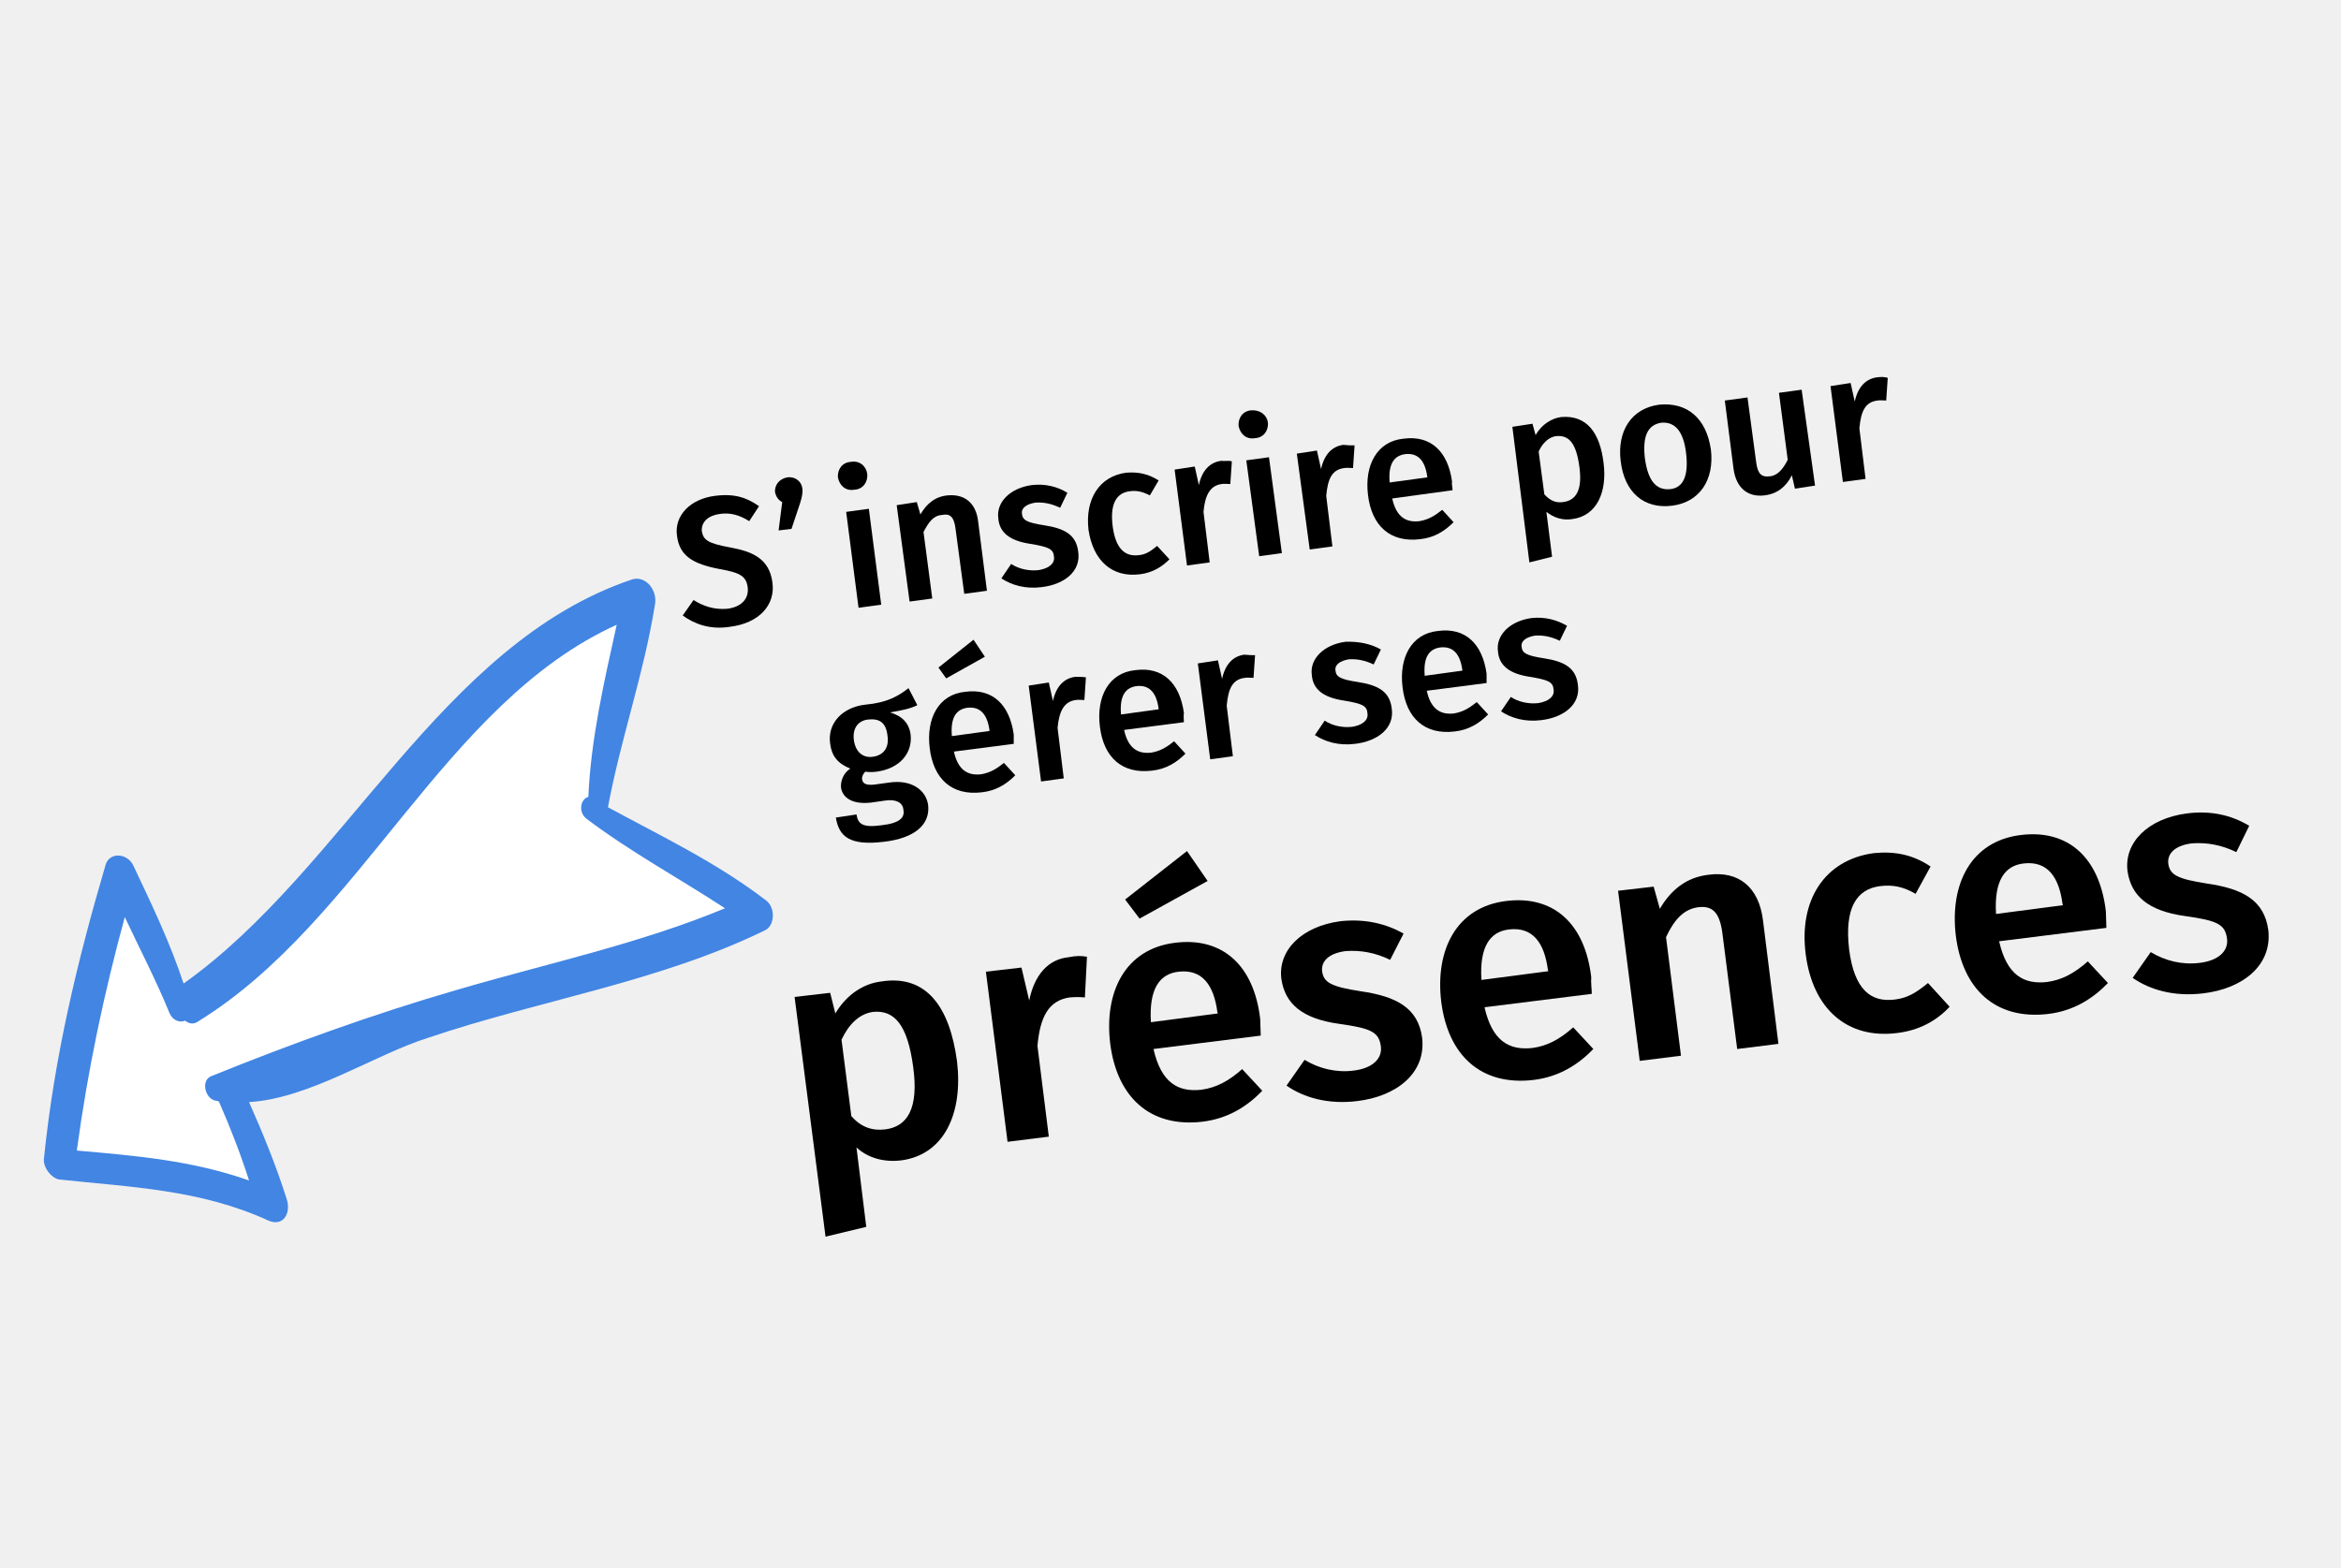
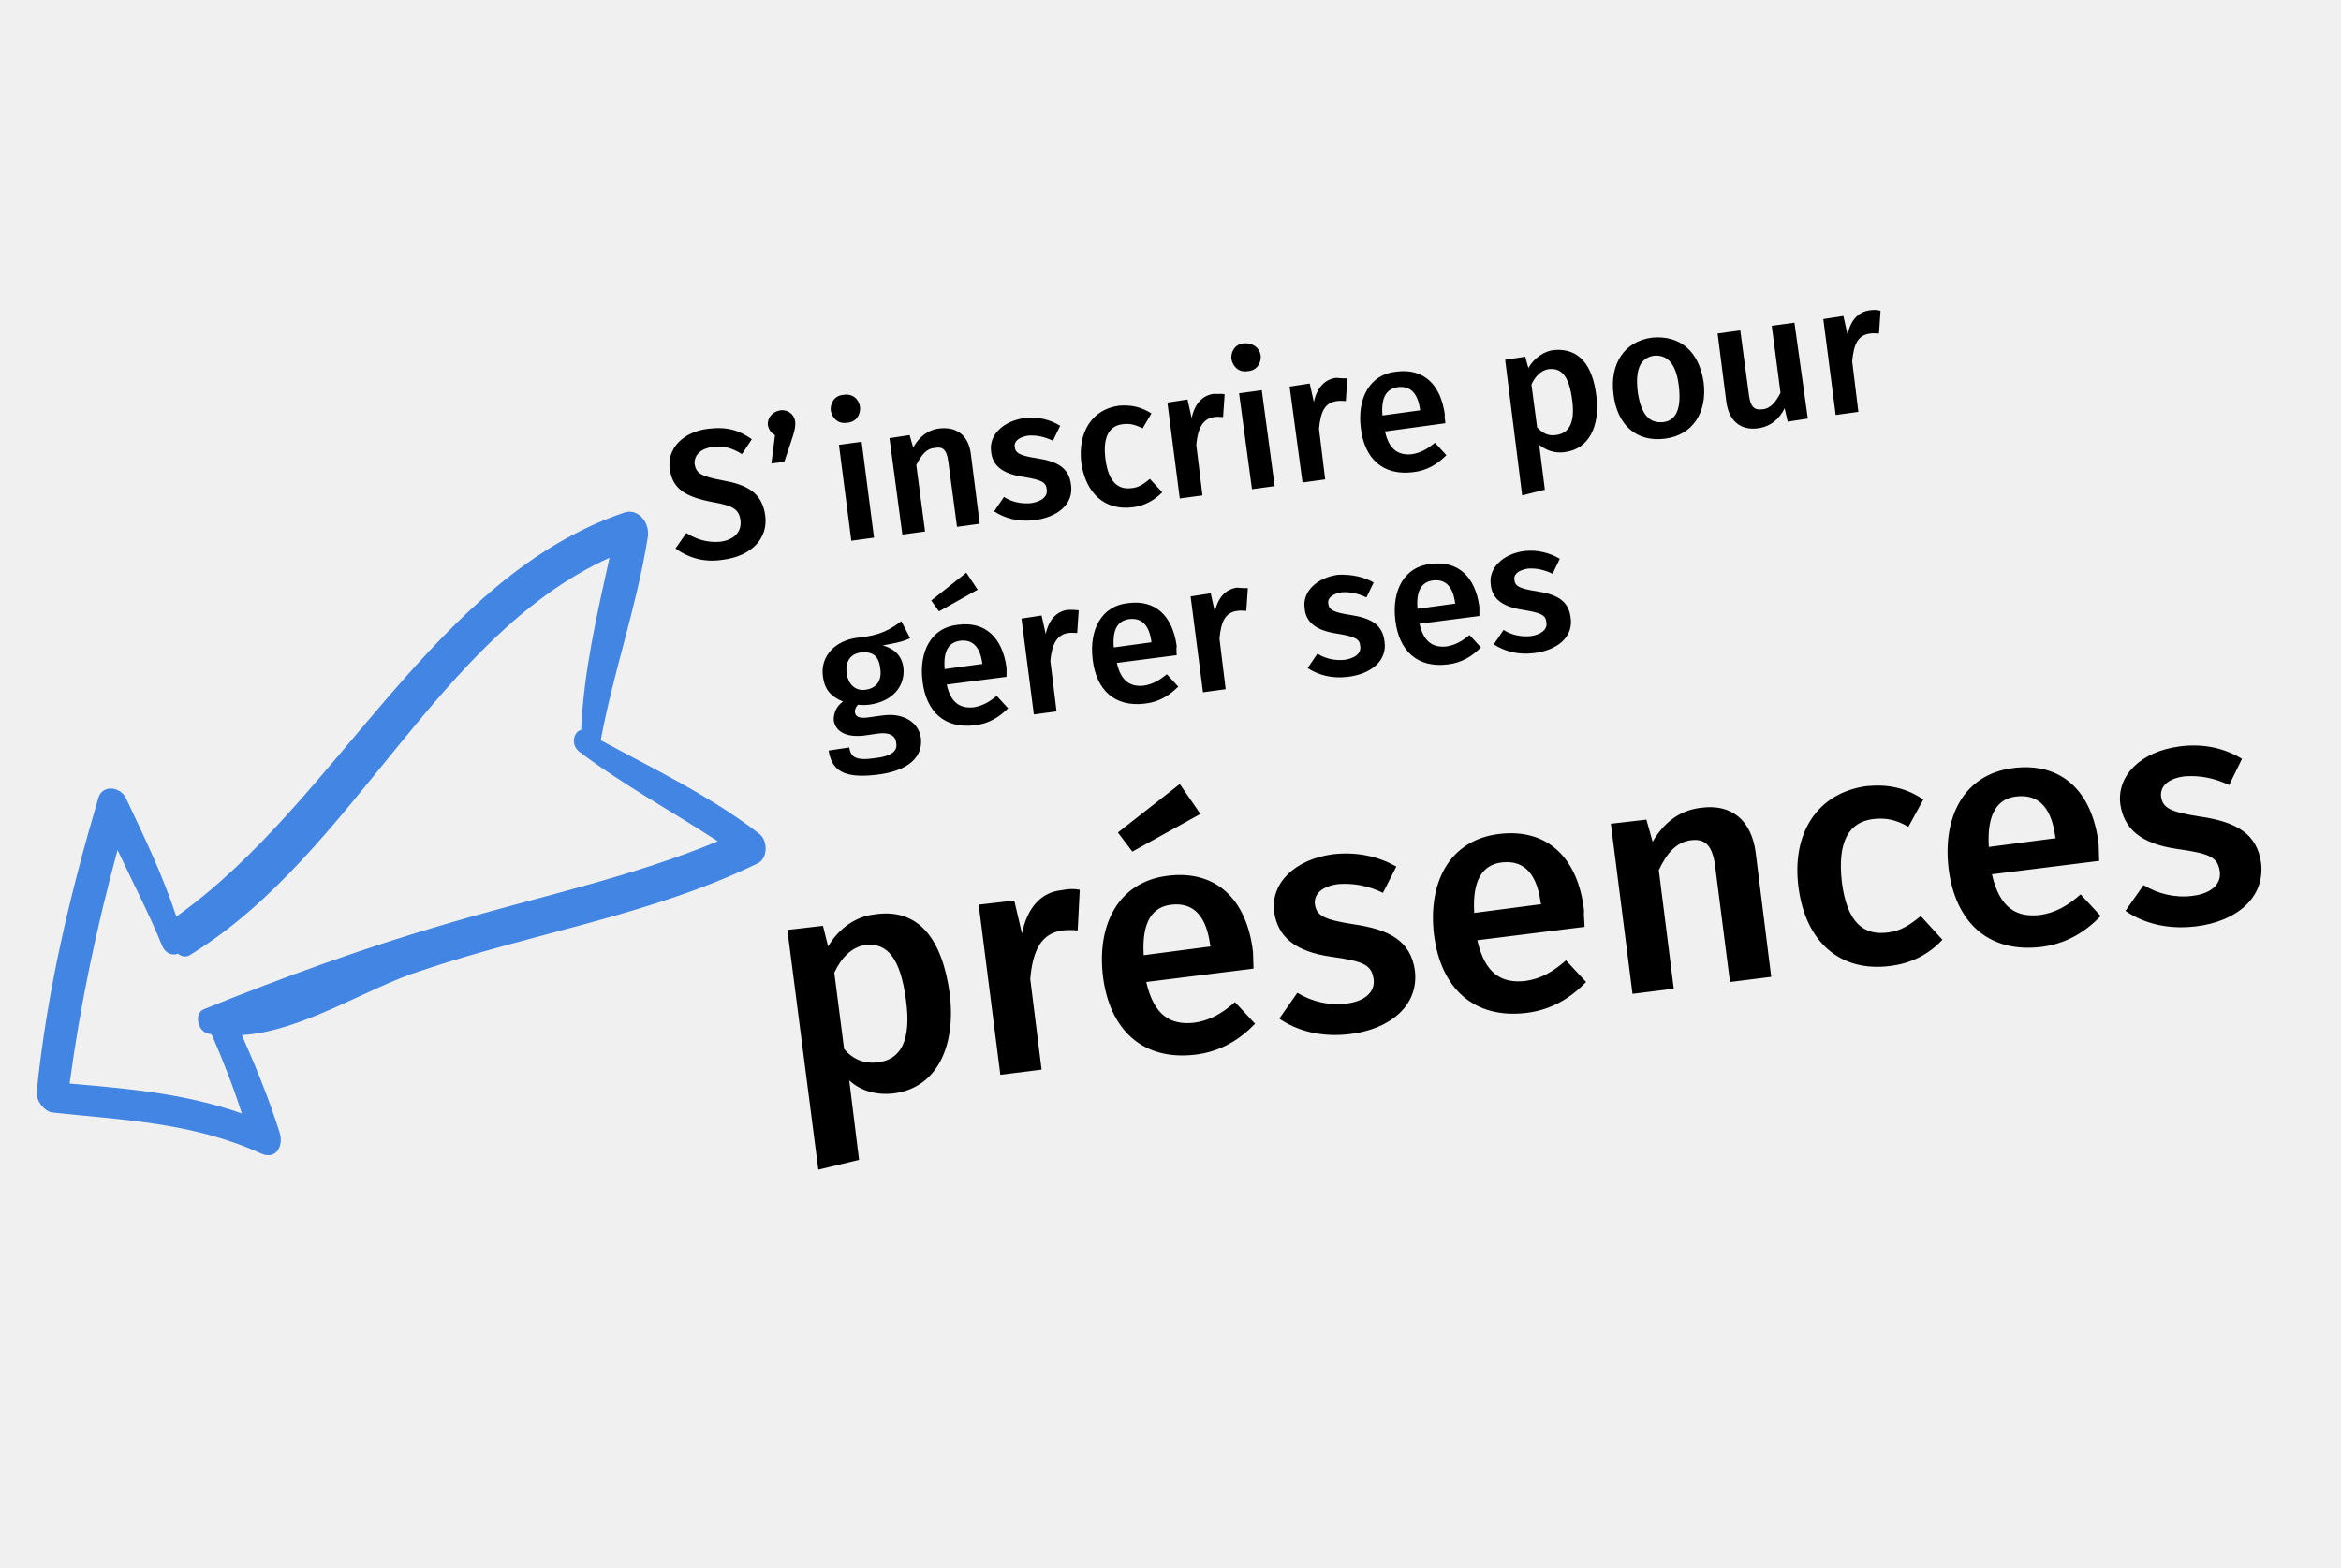
- <svg xmlns="http://www.w3.org/2000/svg" version="1.1" id="Layer_1" x="0px" y="0px" viewBox="-47 -32 454 304" style="enable-background:new -47 -32 454 304;" xml:space="preserve">
+ <svg xmlns="http://www.w3.org/2000/svg" version="1.1" id="Layer_1" x="0px" y="0px" viewBox="-56 131.9 454 304" style="enable-background:new -56 131.9 454 304;" xml:space="preserve">
  <style type="text/css">
- 	.st0{enable-background:new    ;}
- 	.st1{fill:#FFFFFF;}
- 	.st2{fill:#4285E3;}
+ 	.st0{fill:#4285E3;}
</style>
-   <g class="st0">
-     <path d="M100.2,66.2l-1.9,2.9c-1.9-1.2-3.7-1.7-5.7-1.4C90.4,68,89,69.2,89.1,71c0.3,1.8,1.2,2.4,5.5,3.2c4.4,0.8,7.6,2.2,8.2,6.8   c0.6,4.3-2.5,7.9-8.3,8.6c-3.9,0.6-6.9-0.6-9.1-2.2l2.1-3c1.9,1.2,4,1.9,6.5,1.7c2.6-0.3,4.3-1.8,4-4.2c-0.3-2.1-1.4-2.8-5.4-3.5   c-5.3-1-7.8-2.6-8.3-6.4c-0.6-4,2.6-7.2,7.3-7.8C95.4,63.7,97.8,64.5,100.2,66.2z" />
-     <path d="M108.6,62.7c0.1,0.7,0,1.5-0.4,2.8l-1.7,5.1l-2.5,0.3l0.7-5.5c-0.8-0.4-1.2-1.1-1.4-1.9c-0.1-1.4,0.8-2.6,2.4-2.9   C107.1,60.4,108.4,61.3,108.6,62.7z" />
-     <path d="M121.2,60c0.1,1.5-0.8,2.9-2.5,3c-1.7,0.3-2.9-0.8-3.2-2.4c-0.1-1.5,0.8-2.9,2.5-3C119.7,57.3,121,58.4,121.2,60z    M123.9,85.3l-4.4,0.6l-2.4-18.6l4.4-0.6L123.9,85.3z" />
-     <path d="M142.7,69.2l1.7,13.4l-4.4,0.6l-1.7-12.7c-0.3-2.4-1.2-2.9-2.6-2.6c-1.7,0.1-2.6,1.4-3.6,3.3l1.7,12.9l-4.4,0.6L126.9,66   l3.9-0.6l0.7,2.4c1.2-2.1,2.9-3.5,5.3-3.7C140.1,63.8,142.3,65.6,142.7,69.2z" />
-     <path d="M160,63.6l-1.4,2.9c-1.7-0.8-3.2-1.1-4.8-1c-1.8,0.3-2.8,1.1-2.6,2.2c0.1,1.2,1,1.7,4.3,2.2c3.9,0.6,6.2,1.8,6.6,5.1   c0.6,3.9-2.8,6.4-7.1,6.9c-3.2,0.4-5.8-0.4-7.8-1.7l1.9-2.8c1.5,1,3.5,1.4,5.3,1.2c1.9-0.3,3.2-1.2,3-2.6c-0.1-1.5-1-1.9-4.6-2.5   c-4-0.6-6-2.2-6.2-5c-0.4-3,2.2-5.8,6.5-6.4C155.7,61.8,158.1,62.4,160,63.6z" />
-     <path d="M177.7,61.2l-1.7,2.9c-1.4-0.7-2.5-1-3.9-0.8c-2.6,0.3-3.9,2.5-3.3,6.9c0.6,4.4,2.5,5.8,5,5.5c1.4-0.1,2.4-0.8,3.6-1.8   l2.4,2.6c-1.5,1.5-3.3,2.6-5.7,2.9c-5.4,0.7-9.1-2.6-10-8.6c-0.7-6,2.1-10.4,7.3-11.1C173.9,59.5,175.8,60,177.7,61.2z" />
-     <path d="M191.9,57.5l-0.3,4.4c-0.6,0-1.1-0.1-1.7,0c-2.2,0.3-3.2,2.1-3.5,5.4l1.2,9.8l-4.4,0.6l-2.4-18.6l3.9-0.6l0.8,3.6   c0.6-2.8,2.1-4.4,4.3-4.7C190.6,57.5,191.2,57.3,191.9,57.5z" />
-     <path d="M198.9,50c0.1,1.5-0.8,2.9-2.5,3c-1.7,0.3-2.9-0.8-3.2-2.4c-0.1-1.5,0.8-2.9,2.5-3C197.4,47.5,198.7,48.5,198.9,50z    M201.6,75.3l-4.4,0.6l-2.5-18.6l4.4-0.6L201.6,75.3z" />
-     <path d="M215.7,54.4l-0.3,4.4c-0.6,0-1.1-0.1-1.7,0c-2.4,0.3-3.2,2.1-3.5,5.4l1.2,9.8l-4.4,0.6l-2.5-18.6l3.9-0.6l0.8,3.6   c0.6-2.8,2.1-4.4,4.3-4.7C214.4,54.4,215,54.4,215.7,54.4z" />
-     <path d="M234.7,63.1L223,64.7c0.8,3.7,2.8,4.7,5.3,4.4c1.7-0.3,2.9-1,4.4-2.2l2.2,2.4c-1.7,1.7-3.7,3-6.5,3.3   c-5.8,0.7-9.4-2.6-10.1-8.6c-0.7-5.7,1.7-10.4,6.9-10.9c5.3-0.7,8.6,2.5,9.4,8.3C234.5,61.9,234.7,62.6,234.7,63.1z M229.8,60.5   c-0.4-3-1.7-4.7-4.3-4.4c-2.1,0.3-3.3,1.8-3,5.5l7.3-1V60.5z" />
-     <path d="M264,57.9c0.7,5.7-1.4,10.2-6.1,10.8c-1.9,0.3-3.6-0.3-5-1.4L254,76l-4.4,1.1l-3.3-26.3l3.9-0.6l0.6,2.2   c1.2-2.1,3.2-3.3,5-3.5C260.7,48.5,263.3,51.9,264,57.9z M259.3,58.6c-0.6-4.7-2.1-6.2-4.4-6c-1.5,0.1-2.8,1.4-3.5,3l1.1,8.3   c1.1,1.2,2.2,1.7,3.6,1.5C258.7,65.1,259.9,63,259.3,58.6z" />
-     <path d="M284.8,55.2c0.7,5.8-2.1,10.2-7.5,10.9c-5.5,0.7-9.3-2.6-10-8.7c-0.7-5.8,2.1-10.2,7.5-10.9   C280.2,46,283.9,49.1,284.8,55.2z M272,56.9c0.6,4.4,2.2,6.2,4.8,6s3.7-2.5,3.2-6.9s-2.2-6.2-4.8-6C272.6,50.4,271.5,52.5,272,56.9   z" />
-     <path d="M305,62.2l-3.9,0.6l-0.6-2.6c-1.1,2.2-2.8,3.6-5.3,3.9c-3.3,0.4-5.5-1.5-6-5.1l-1.7-13.3l4.4-0.6l1.7,12.7   c0.3,2.2,1.1,2.8,2.6,2.6c1.5-0.1,2.6-1.4,3.5-3.2l-1.7-13l4.4-0.6L305,62.2z" />
-     <path d="M319.1,41.3l-0.3,4.4c-0.6,0-1.1-0.1-1.7,0c-2.4,0.3-3.2,2.1-3.5,5.4l1.2,9.8l-4.4,0.6l-2.4-18.6l3.9-0.6l0.8,3.6   c0.6-2.8,2.1-4.4,4.3-4.7C317.9,41.1,318.4,41.1,319.1,41.3z" />
-   </g>
-   <g class="st0">
-     <path d="M130.9,104.8c-1.4,0.7-3,1-5.3,1.4c2.4,0.7,3.7,2.1,4,4.3c0.4,3.6-2.1,6.6-6.6,7.2c-0.8,0.1-1.5,0.1-2.2,0   c-0.4,0.4-0.7,1-0.6,1.5c0.1,0.7,0.6,1.2,2.4,1l2.9-0.4c4.2-0.6,7.1,1.4,7.5,4.4c0.4,3.7-2.5,6.4-8.6,7.1c-6.6,0.8-8.7-1-9.3-4.7   l4-0.6c0.3,1.8,1.1,2.6,4.8,2.1c3.6-0.4,4.6-1.5,4.3-3c-0.1-1.4-1.4-2.1-3.5-1.8l-2.8,0.4c-3.7,0.4-5.5-1-5.8-2.9   c-0.1-1.2,0.4-2.8,1.8-3.7c-2.5-1-3.6-2.5-3.9-4.8c-0.6-4,2.4-7.1,6.8-7.6c4.4-0.4,6.4-1.7,8.4-3.2L130.9,104.8z M118.6,111.6   c0.3,2.2,1.7,3.5,3.7,3.2c2.1-0.3,3.2-1.8,2.8-4.2c-0.3-2.4-1.5-3.3-3.9-3C119.3,107.9,118.3,109.4,118.6,111.6z" />
-     <path d="M149.6,112.3l-11.6,1.5c0.8,3.7,2.8,4.7,5.3,4.4c1.7-0.3,2.9-1,4.4-2.2l2.2,2.4c-1.7,1.7-3.7,3-6.5,3.3   c-5.8,0.7-9.4-2.6-10.1-8.6c-0.7-5.7,1.7-10.4,6.9-10.9c5.3-0.7,8.6,2.5,9.4,8.3C149.6,111,149.6,111.7,149.6,112.3z M136.5,99.6   l-1.5-2.1l6.8-5.4l2.2,3.3L136.5,99.6z M144.9,109.7c-0.4-3-1.7-4.7-4.3-4.4c-2.1,0.3-3.3,1.8-3,5.5l7.3-1V109.7z" />
-     <path d="M163.6,99.4l-0.3,4.4c-0.6,0-1.1-0.1-1.7,0c-2.2,0.3-3.2,2.1-3.5,5.4l1.2,9.8l-4.4,0.6l-2.4-18.6l3.9-0.6l0.8,3.6   c0.6-2.8,2.1-4.4,4.3-4.7C162.4,99.3,162.9,99.3,163.6,99.4z" />
-     <path d="M182.6,108.1l-11.6,1.5c0.8,3.7,2.8,4.7,5.3,4.4c1.7-0.3,2.9-1,4.4-2.2l2.2,2.4c-1.7,1.7-3.7,3-6.5,3.3   c-5.8,0.7-9.4-2.6-10.1-8.6c-0.7-5.7,1.7-10.4,6.9-10.9c5.3-0.7,8.6,2.5,9.4,8.3C182.5,106.9,182.6,107.6,182.6,108.1z    M177.7,105.5c-0.4-3-1.7-4.7-4.3-4.4c-2.1,0.3-3.3,1.8-3,5.5l7.3-1V105.5z" />
-     <path d="M196.4,95.1l-0.3,4.4c-0.6,0-1.1-0.1-1.7,0c-2.4,0.3-3.2,2.1-3.5,5.4l1.2,9.8l-4.4,0.6l-2.4-18.6l3.9-0.6l0.8,3.6   c0.6-2.8,2.1-4.4,4.3-4.7C195.2,95.1,195.9,95.1,196.4,95.1z" />
-     <path d="M220.8,94l-1.4,2.9c-1.7-0.8-3.2-1.1-4.8-1c-1.8,0.3-2.8,1.1-2.6,2.2c0.1,1.2,1,1.7,4.3,2.2c3.9,0.6,6.2,1.8,6.6,5.1   c0.6,3.9-2.8,6.4-7.1,6.9c-3.2,0.4-5.8-0.4-7.8-1.7l1.9-2.8c1.5,1,3.5,1.4,5.3,1.2c1.9-0.3,3.2-1.2,3-2.6c-0.1-1.5-1-1.9-4.6-2.5   c-4-0.6-6-2.2-6.2-5c-0.4-3,2.2-5.8,6.5-6.4C216.5,92.4,218.9,92.9,220.8,94z" />
-     <path d="M241.3,100.5l-11.6,1.5c0.8,3.7,2.8,4.7,5.3,4.4c1.7-0.3,2.9-1,4.4-2.2l2.2,2.4c-1.7,1.7-3.7,3-6.5,3.3   c-5.8,0.7-9.4-2.6-10.1-8.6c-0.7-5.7,1.7-10.4,6.9-10.9c5.3-0.7,8.6,2.5,9.4,8.3C241.3,99.3,241.3,100.1,241.3,100.5z M236.6,98   c-0.4-3-1.7-4.7-4.3-4.4c-2.1,0.3-3.3,1.8-3,5.5l7.3-1V98z" />
-     <path d="M256.9,89.4l-1.4,2.9c-1.7-0.8-3.2-1.1-4.8-1c-1.8,0.3-2.8,1.1-2.6,2.2c0.1,1.2,1,1.7,4.3,2.2c3.9,0.6,6.2,1.8,6.6,5.1   c0.6,3.9-2.8,6.4-7.1,6.9c-3.2,0.4-5.8-0.4-7.8-1.7l1.9-2.8c1.5,1,3.5,1.4,5.3,1.2c1.9-0.3,3.2-1.2,3-2.6c-0.1-1.5-1-1.9-4.6-2.5   c-4-0.6-6-2.2-6.2-5c-0.4-3,2.2-5.8,6.5-6.4C252.7,87.6,255,88.3,256.9,89.4z" />
-   </g>
-   <g class="st0">
-     <path d="M138.6,173.9c1.2,10.1-2.5,18.1-10.8,19.2c-3.3,0.4-6.4-0.4-8.7-2.5L121,206l-7.9,1.9l-6-46.5l6.9-0.8l1,4   c2.2-3.7,5.5-5.8,8.9-6.2C132.7,157,137.2,163.4,138.6,173.9z M130.1,175c-1.1-8.3-3.7-11.1-7.8-10.7c-2.8,0.4-4.8,2.6-6.1,5.4   l1.9,14.8c1.8,2.1,4,2.9,6.5,2.6C129,186.6,131.2,183,130.1,175z" />
-     <path d="M163.8,153.6l-0.4,7.9c-1-0.1-1.8-0.1-3,0c-4,0.6-5.7,3.7-6.2,9.4l2.2,17.6l-8,1l-4.2-33l6.9-0.8l1.5,6.4   c1-5,3.7-8,7.6-8.4C161.7,153.4,162.6,153.4,163.8,153.6z" />
-     <path d="M197.5,168.9l-20.8,2.6c1.5,6.6,4.8,8.4,9.3,7.9c2.9-0.4,5.3-1.7,7.9-4l3.9,4.2c-2.9,3-6.6,5.4-11.6,6   c-10.2,1.2-16.6-4.8-17.9-15.2c-1.2-10.1,3-18.3,12.5-19.5c9.3-1.2,15.4,4.4,16.6,14.8C197.4,166.7,197.5,168.1,197.5,168.9z    M174,146.2l-2.8-3.7l12-9.4l4,5.8L174,146.2z M189.1,164.4c-0.7-5.4-3-8.4-7.5-7.9c-3.7,0.4-5.8,3.3-5.4,9.8l13-1.7L189.1,164.4z" />
-     <path d="M225.2,149.1l-2.6,5.1c-2.9-1.4-5.7-1.9-8.6-1.7c-3.2,0.4-4.8,1.9-4.6,3.9c0.3,2.2,1.7,3,7.5,3.9c6.9,1,11.1,3.2,11.9,9   c0.8,6.9-5,11.4-12.6,12.3c-5.7,0.7-10.4-0.7-13.7-3l3.5-5c2.8,1.7,6.1,2.5,9.4,2.1c3.6-0.4,5.7-2.2,5.4-4.7   c-0.4-2.8-1.8-3.5-8.2-4.4c-7.1-1-10.4-3.9-11.1-8.7c-0.7-5.5,3.9-10.2,11.5-11.2C217.8,146.2,221.8,147.2,225.2,149.1z" />
-     <path d="M261.7,160.8l-20.8,2.6c1.5,6.6,4.8,8.4,9.3,7.9c2.9-0.4,5.3-1.7,7.9-4l3.9,4.2c-2.9,3-6.6,5.4-11.6,6   c-10.2,1.2-16.6-4.8-17.9-15.2c-1.2-10.1,3-18.3,12.5-19.5c9.3-1.2,15.4,4.4,16.6,14.8C261.5,158.5,261.7,159.9,261.7,160.8z    M253.2,156.2c-0.7-5.4-3-8.4-7.5-7.9c-3.7,0.4-5.8,3.3-5.4,9.8l13-1.7L253.2,156.2z" />
-     <path d="M294.9,146.5l3,24l-8,1l-2.9-22.7c-0.6-4.2-2.2-5.1-4.7-4.8c-2.9,0.4-4.7,2.6-6.2,5.8l2.9,23l-8,1l-4.2-33l6.9-0.8l1.2,4.3   c2.1-3.6,5.1-6.1,9.4-6.6C290.2,136.9,294.1,140.1,294.9,146.5z" />
-     <path d="M327.4,136.1l-2.9,5.3c-2.4-1.4-4.4-1.8-6.9-1.5c-4.6,0.6-6.9,4.3-6,12.2c1,8,4.3,10.4,8.9,9.8c2.5-0.3,4.2-1.4,6.4-3.2   l4.2,4.6c-2.6,2.8-6,4.6-10.2,5.1c-9.6,1.2-16.3-4.6-17.7-15.2c-1.4-10.5,3.6-18.4,13.2-19.7C320.5,133.1,324,133.8,327.4,136.1z" />
-     <path d="M361.5,148l-20.8,2.6c1.5,6.6,4.8,8.4,9.3,7.9c2.9-0.4,5.3-1.7,7.9-4l3.9,4.2c-2.9,3-6.6,5.4-11.6,6   c-10.2,1.2-16.6-4.8-17.9-15.2c-1.2-10.1,3-18.3,12.5-19.5c9.3-1.2,15.4,4.4,16.6,14.8C361.4,145.8,361.5,147,361.5,148z    M353,143.4c-0.7-5.4-3-8.4-7.5-7.9c-3.7,0.4-5.8,3.3-5.4,9.8l13-1.7L353,143.4z" />
-     <path d="M389.2,128.2l-2.5,5.1c-2.9-1.4-5.7-1.9-8.6-1.7c-3.2,0.4-4.8,1.9-4.6,3.9c0.3,2.2,1.7,3,7.5,3.9c6.9,1,11.1,3.2,11.9,9   c0.8,6.9-5,11.4-12.6,12.3c-5.7,0.7-10.4-0.7-13.7-3l3.5-5c2.8,1.7,6.1,2.5,9.4,2.1c3.6-0.4,5.7-2.2,5.4-4.7   c-0.4-2.8-1.8-3.5-8.2-4.4c-7.1-1-10.4-3.9-11.1-8.7c-0.7-5.5,3.9-10.2,11.5-11.2C381.7,125.2,385.7,126.1,389.2,128.2z" />
-   </g>
-   <path class="st1" d="M-25,139.7l-11.1,49.8l3.9,4.8l19,2.4l16.9,3.5l-3.9-14.1l-2.1-7.5c0,0,6.9-3,7.5-3.3  c0.6-0.3,23.3-7.2,23.3-7.2s28.4-9.7,31.8-10.2c3.5-0.6,25.1-7.5,26.9-7.6s15.2-4.3,11.9-6.4c-3.3-2.1-19.7-11.4-19.7-11.4  s-10.5-5.7-10.8-7.8s4.2-19.7,4.2-19.7s3.6-18.1,3.6-19.7c0-1.5-5.4-2.1-7.1,0c-1.7,2.1-38.1,32.8-38.1,32.8s-35.7,45.6-40.2,44.6  C-13.3,161.9-25,139.7-25,139.7z" />
  <g>
-     <path class="st2" d="M-35.6,196.8c13.8,1.5,27.4,1.9,40.7,8c2.8,1.2,4.4-1.4,3.5-4.2C6.5,194,4,187.9,1.3,181.8   c11.8-0.7,24.5-9.3,34.8-12.5c21.6-7.3,44.7-10.8,65.2-20.8c1.9-0.8,2.2-4.3,0.3-5.8c-9.8-7.5-20.4-12.5-30.7-18.1   c2.5-13.4,6.9-25.6,9.1-39.2c0.6-2.9-1.8-5.8-4.4-5c-37.2,12.5-55.7,56.2-87,78.4c-2.6-7.9-6.2-15.4-9.7-22.8   c-1.1-2.5-4.6-2.8-5.4-0.3c-5.5,18.7-10,37.4-12,57.3C-38.5,194.7-37,196.5-35.6,196.8z M72.6,89.2c-2.4,10.9-5,22-5.5,33.4   c-1.4,0.3-2.1,2.8-0.4,4.2c8.6,6.5,17.9,11.5,26.9,17.4c-16.6,6.9-34.5,10.7-51.9,15.8c-15.9,4.6-32.3,10.5-47.8,16.8   c-1.9,0.8-1.2,4.2,0.8,4.7c0.3,0.1,0.6,0,0.8,0.3c2.2,5,4.2,10.2,5.8,15.2c-11.1-3.9-22-4.8-33.4-5.8c2.1-15.6,5.3-30.6,9.3-45.3   c2.9,6.2,6.1,12.3,8.7,18.7c0.7,1.5,2.1,1.8,3,1.4c0.7,0.6,1.7,0.8,2.6,0.1C23.1,146.6,39.1,104.4,72.6,89.2z" />
+     <path d="M89.8,217.1l-1.9,2.9c-1.9-1.2-3.7-1.7-5.7-1.4c-2.2,0.3-3.6,1.5-3.5,3.3c0.3,1.8,1.2,2.4,5.5,3.2c4.4,0.8,7.6,2.2,8.2,6.8   c0.6,4.3-2.5,7.9-8.3,8.6c-3.9,0.6-6.9-0.6-9.1-2.2l2.1-3c1.9,1.2,4,1.9,6.5,1.7c2.6-0.3,4.3-1.8,4-4.2c-0.3-2.1-1.4-2.8-5.4-3.5   c-5.3-1-7.8-2.6-8.3-6.4c-0.6-4,2.6-7.2,7.3-7.8C85,214.6,87.4,215.4,89.8,217.1z M98.2,213.6c0.1,0.7,0,1.5-0.4,2.8l-1.7,5.1   l-2.5,0.3l0.7-5.5c-0.8-0.4-1.2-1.1-1.4-1.9c-0.1-1.4,0.8-2.6,2.4-2.9C96.7,211.3,98,212.2,98.2,213.6z M110.8,210.9   c0.1,1.5-0.8,2.9-2.5,3c-1.7,0.3-2.9-0.8-3.2-2.4c-0.1-1.5,0.8-2.9,2.5-3C109.3,208.2,110.6,209.3,110.8,210.9z M113.5,236.2   l-4.4,0.6l-2.4-18.6l4.4-0.6L113.5,236.2z M132.3,220.1l1.7,13.4l-4.4,0.6l-1.7-12.7c-0.3-2.4-1.2-2.9-2.6-2.6   c-1.7,0.1-2.6,1.4-3.6,3.3l1.7,12.9l-4.4,0.6l-2.5-18.7l3.9-0.6l0.7,2.4c1.2-2.1,2.9-3.5,5.3-3.7   C129.7,214.7,131.9,216.5,132.3,220.1z M149.6,214.5l-1.4,2.9c-1.7-0.8-3.2-1.1-4.8-1c-1.8,0.3-2.8,1.1-2.6,2.2   c0.1,1.2,1,1.7,4.3,2.2c3.9,0.6,6.2,1.8,6.6,5.1c0.6,3.9-2.8,6.4-7.1,6.9c-3.2,0.4-5.8-0.4-7.8-1.7l1.9-2.8c1.5,1,3.5,1.4,5.3,1.2   c1.9-0.3,3.2-1.2,3-2.6c-0.1-1.5-1-1.9-4.6-2.5c-4-0.6-6-2.2-6.2-5c-0.4-3,2.2-5.8,6.5-6.4C145.3,212.7,147.7,213.3,149.6,214.5z    M167.3,212.1l-1.7,2.9c-1.4-0.7-2.5-1-3.9-0.8c-2.6,0.3-3.9,2.5-3.3,6.9c0.6,4.4,2.5,5.8,5,5.5c1.4-0.1,2.4-0.8,3.6-1.8l2.4,2.6   c-1.5,1.5-3.3,2.6-5.7,2.9c-5.4,0.7-9.1-2.6-10-8.6c-0.7-6,2.1-10.4,7.3-11.1C163.5,210.4,165.4,210.9,167.3,212.1z M181.5,208.4   l-0.3,4.4c-0.6,0-1.1-0.1-1.7,0c-2.2,0.3-3.2,2.1-3.5,5.4l1.2,9.8l-4.4,0.6l-2.4-18.6l3.9-0.6l0.8,3.6c0.6-2.8,2.1-4.4,4.3-4.7   C180.2,208.4,180.8,208.2,181.5,208.4z M188.5,200.9c0.1,1.5-0.8,2.9-2.5,3c-1.7,0.3-2.9-0.8-3.2-2.4c-0.1-1.5,0.8-2.9,2.5-3   S188.3,199.4,188.5,200.9z M191.2,226.2l-4.4,0.6l-2.5-18.6l4.4-0.6L191.2,226.2z M205.3,205.3l-0.3,4.4c-0.6,0-1.1-0.1-1.7,0   c-2.4,0.3-3.2,2.1-3.5,5.4l1.2,9.8l-4.4,0.6l-2.5-18.6l3.9-0.6l0.8,3.6c0.6-2.8,2.1-4.4,4.3-4.7C204,205.3,204.6,205.3,205.3,205.3   z M224.3,214l-11.7,1.6c0.8,3.7,2.8,4.7,5.3,4.4c1.7-0.3,2.9-1,4.4-2.2l2.2,2.4c-1.7,1.7-3.7,3-6.5,3.3c-5.8,0.7-9.4-2.6-10.1-8.6   c-0.7-5.7,1.7-10.4,6.9-10.9c5.3-0.7,8.6,2.5,9.4,8.3C224.1,212.8,224.3,213.5,224.3,214z M219.4,211.4c-0.4-3-1.7-4.7-4.3-4.4   c-2.1,0.3-3.3,1.8-3,5.5l7.3-1V211.4z M253.6,208.8c0.7,5.7-1.4,10.2-6.1,10.8c-1.9,0.3-3.6-0.3-5-1.4l1.1,8.7l-4.4,1.1l-3.3-26.3   l3.9-0.6l0.6,2.2c1.2-2.1,3.2-3.3,5-3.5C250.3,199.4,252.9,202.8,253.6,208.8z M248.9,209.5c-0.6-4.7-2.1-6.2-4.4-6   c-1.5,0.1-2.8,1.4-3.5,3l1.1,8.3c1.1,1.2,2.2,1.7,3.6,1.5C248.3,216,249.5,213.9,248.9,209.5z M274.4,206.1   c0.7,5.8-2.1,10.2-7.5,10.9c-5.5,0.7-9.3-2.6-10-8.7c-0.7-5.8,2.1-10.2,7.5-10.9C269.8,196.9,273.5,200,274.4,206.1z M261.6,207.8   c0.6,4.4,2.2,6.2,4.8,6s3.7-2.5,3.2-6.9s-2.2-6.2-4.8-6C262.2,201.3,261.1,203.4,261.6,207.8z M294.6,213.1l-3.9,0.6l-0.6-2.6   c-1.1,2.2-2.8,3.6-5.3,3.9c-3.3,0.4-5.5-1.5-6-5.1l-1.7-13.3l4.4-0.6l1.7,12.7c0.3,2.2,1.1,2.8,2.6,2.6c1.5-0.1,2.6-1.4,3.5-3.2   l-1.7-13l4.4-0.6L294.6,213.1z M308.7,192.2l-0.3,4.4c-0.6,0-1.1-0.1-1.7,0c-2.4,0.3-3.2,2.1-3.5,5.4l1.2,9.8l-4.4,0.6l-2.4-18.6   l3.9-0.6l0.8,3.6c0.6-2.8,2.1-4.4,4.3-4.7C307.5,192,308,192,308.7,192.2z M120.5,255.7c-1.4,0.7-3,1-5.3,1.4   c2.4,0.7,3.7,2.1,4,4.3c0.4,3.6-2.1,6.6-6.6,7.2c-0.8,0.1-1.5,0.1-2.2,0c-0.4,0.4-0.7,1-0.6,1.5c0.1,0.7,0.6,1.2,2.4,1l2.9-0.4   c4.2-0.6,7.1,1.4,7.5,4.4c0.4,3.7-2.5,6.4-8.6,7.1c-6.6,0.8-8.7-1-9.3-4.7l4-0.6c0.3,1.8,1.1,2.6,4.8,2.1c3.6-0.4,4.6-1.5,4.3-3   c-0.1-1.4-1.4-2.1-3.5-1.8l-2.8,0.4c-3.7,0.4-5.5-1-5.8-2.9c-0.1-1.2,0.4-2.8,1.8-3.7c-2.5-1-3.6-2.5-3.9-4.8   c-0.6-4,2.4-7.1,6.8-7.6c4.4-0.4,6.4-1.7,8.4-3.2L120.5,255.7z M108.2,262.5c0.3,2.2,1.7,3.5,3.7,3.2c2.1-0.3,3.2-1.8,2.8-4.2   c-0.3-2.4-1.5-3.3-3.9-3C108.9,258.8,107.9,260.3,108.2,262.5z M139.2,263.2l-11.6,1.5c0.8,3.7,2.8,4.7,5.3,4.4   c1.7-0.3,2.9-1,4.4-2.2l2.2,2.4c-1.7,1.7-3.7,3-6.5,3.3c-5.8,0.7-9.4-2.6-10.1-8.6c-0.7-5.7,1.7-10.4,6.9-10.9   c5.3-0.7,8.6,2.5,9.4,8.3C139.2,261.9,139.2,262.6,139.2,263.2z M126.1,250.5l-1.5-2.1l6.8-5.4l2.2,3.3L126.1,250.5z M134.5,260.6   c-0.4-3-1.7-4.7-4.3-4.4c-2.1,0.3-3.3,1.8-3,5.5l7.3-1V260.6z M153.2,250.3l-0.3,4.4c-0.6,0-1.1-0.1-1.7,0   c-2.2,0.3-3.2,2.1-3.5,5.4l1.2,9.8l-4.4,0.6l-2.4-18.6l3.9-0.6l0.8,3.6c0.6-2.8,2.1-4.4,4.3-4.7C152,250.2,152.5,250.2,153.2,250.3   z M172.2,259l-11.6,1.5c0.8,3.7,2.8,4.7,5.3,4.4c1.7-0.3,2.9-1,4.4-2.2l2.2,2.4c-1.7,1.7-3.7,3-6.5,3.3c-5.8,0.7-9.4-2.6-10.1-8.6   c-0.7-5.7,1.7-10.4,6.9-10.9c5.3-0.7,8.6,2.5,9.4,8.3C172.1,257.8,172.2,258.5,172.2,259z M167.3,256.4c-0.4-3-1.7-4.7-4.3-4.4   c-2.1,0.3-3.3,1.8-3,5.5l7.3-1V256.4z M186,246l-0.3,4.4c-0.6,0-1.1-0.1-1.7,0c-2.4,0.3-3.2,2.1-3.5,5.4l1.2,9.8l-4.4,0.6   l-2.4-18.6l3.9-0.6l0.8,3.6c0.6-2.8,2.1-4.4,4.3-4.7C184.8,246,185.5,246,186,246z M210.4,244.9l-1.4,2.9c-1.7-0.8-3.2-1.1-4.8-1   c-1.8,0.3-2.8,1.1-2.6,2.2c0.1,1.2,1,1.7,4.3,2.2c3.9,0.6,6.2,1.8,6.6,5.1c0.6,3.9-2.8,6.4-7.1,6.9c-3.2,0.4-5.8-0.4-7.8-1.7   l1.9-2.8c1.5,1,3.5,1.4,5.3,1.2c1.9-0.3,3.2-1.2,3-2.6c-0.1-1.5-1-1.9-4.6-2.5c-4-0.6-6-2.2-6.2-5c-0.4-3,2.2-5.8,6.5-6.4   C206.1,243.3,208.5,243.8,210.4,244.9z M230.9,251.4l-11.6,1.5c0.8,3.7,2.8,4.7,5.3,4.4c1.7-0.3,2.9-1,4.4-2.2l2.2,2.4   c-1.7,1.7-3.7,3-6.5,3.3c-5.8,0.7-9.4-2.6-10.1-8.6c-0.7-5.7,1.7-10.4,6.9-10.9c5.3-0.7,8.6,2.5,9.4,8.3   C230.9,250.2,230.9,251,230.9,251.4z M226.2,248.9c-0.4-3-1.7-4.7-4.3-4.4c-2.1,0.3-3.3,1.8-3,5.5l7.3-1V248.9z M246.5,240.3   l-1.4,2.9c-1.7-0.8-3.2-1.1-4.8-1c-1.8,0.3-2.8,1.1-2.6,2.2c0.1,1.2,1,1.7,4.3,2.2c3.9,0.6,6.2,1.8,6.6,5.1   c0.6,3.9-2.8,6.4-7.1,6.9c-3.2,0.4-5.8-0.4-7.8-1.7l1.9-2.8c1.5,1,3.5,1.4,5.3,1.2c1.9-0.3,3.2-1.2,3-2.6c-0.1-1.5-1-1.9-4.6-2.5   c-4-0.6-6-2.2-6.2-5c-0.4-3,2.2-5.8,6.5-6.4C242.3,238.5,244.6,239.2,246.5,240.3z M128.2,324.8c1.2,10.1-2.5,18.1-10.8,19.2   c-3.3,0.4-6.4-0.4-8.7-2.5l1.9,15.4l-7.9,1.9l-6-46.5l6.9-0.8l1,4c2.2-3.7,5.5-5.8,8.9-6.2C122.3,307.9,126.8,314.3,128.2,324.8z    M119.7,325.9c-1.1-8.3-3.7-11.1-7.8-10.7c-2.8,0.4-4.8,2.6-6.1,5.4l1.9,14.8c1.8,2.1,4,2.9,6.5,2.6   C118.6,337.5,120.8,333.9,119.7,325.9z M153.4,304.5l-0.4,7.9c-1-0.1-1.8-0.1-3,0c-4,0.6-5.7,3.7-6.2,9.4l2.2,17.6l-8,1l-4.2-33   l6.9-0.8l1.5,6.4c1-5,3.7-8,7.6-8.4C151.3,304.3,152.2,304.3,153.4,304.5z M187.1,319.8l-20.8,2.6c1.5,6.6,4.8,8.4,9.3,7.9   c2.9-0.4,5.3-1.7,7.9-4l3.9,4.2c-2.9,3-6.6,5.4-11.6,6c-10.2,1.2-16.6-4.8-17.9-15.2c-1.2-10.1,3-18.3,12.5-19.5   c9.3-1.2,15.4,4.4,16.6,14.8C187,317.6,187.1,319,187.1,319.8z M163.6,297.1l-2.8-3.7l12-9.4l4,5.8L163.6,297.1z M178.7,315.3   c-0.7-5.4-3-8.4-7.5-7.9c-3.7,0.4-5.8,3.3-5.4,9.8l13-1.7L178.7,315.3z M214.8,300l-2.6,5.1c-2.9-1.4-5.7-1.9-8.6-1.7   c-3.2,0.4-4.8,1.9-4.6,3.9c0.3,2.2,1.7,3,7.5,3.9c6.9,1,11.1,3.2,11.9,9c0.8,6.9-5,11.4-12.6,12.3c-5.7,0.7-10.4-0.7-13.7-3l3.5-5   c2.8,1.7,6.1,2.5,9.4,2.1c3.6-0.4,5.7-2.2,5.4-4.7c-0.4-2.8-1.8-3.5-8.2-4.4c-7.1-1-10.4-3.9-11.1-8.7c-0.7-5.5,3.9-10.2,11.5-11.2   C207.4,297.1,211.4,298.1,214.8,300z M251.3,311.7l-20.8,2.6c1.5,6.6,4.8,8.4,9.3,7.9c2.9-0.4,5.3-1.7,7.9-4l3.9,4.2   c-2.9,3-6.6,5.4-11.6,6c-10.2,1.2-16.6-4.8-17.9-15.2c-1.2-10.1,3-18.3,12.5-19.5c9.3-1.2,15.4,4.4,16.6,14.8   C251.1,309.4,251.3,310.8,251.3,311.7z M242.8,307.1c-0.7-5.4-3-8.4-7.5-7.9c-3.7,0.4-5.8,3.3-5.4,9.8l13-1.7L242.8,307.1z    M284.5,297.4l3,24l-8,1l-2.9-22.7c-0.6-4.2-2.2-5.1-4.7-4.8c-2.9,0.4-4.7,2.6-6.2,5.8l2.9,23l-8,1l-4.2-33l6.9-0.8l1.2,4.3   c2.1-3.6,5.1-6.1,9.4-6.6C279.8,287.8,283.7,291,284.5,297.4z M317,287l-2.9,5.3c-2.4-1.4-4.4-1.8-6.9-1.5c-4.6,0.6-6.9,4.3-6,12.2   c1,8,4.3,10.4,8.9,9.8c2.5-0.3,4.2-1.4,6.4-3.2l4.2,4.6c-2.6,2.8-6,4.6-10.2,5.1c-9.6,1.2-16.3-4.6-17.7-15.2   c-1.4-10.5,3.6-18.4,13.2-19.7C310.1,284,313.6,284.7,317,287z M351.1,298.9l-20.8,2.6c1.5,6.6,4.8,8.4,9.3,7.9   c2.9-0.4,5.3-1.7,7.9-4l3.9,4.2c-2.9,3-6.6,5.4-11.6,6c-10.2,1.2-16.6-4.8-17.9-15.2c-1.2-10.1,3-18.3,12.5-19.5   c9.3-1.2,15.4,4.4,16.6,14.8C351,296.7,351.1,297.9,351.1,298.9z M342.6,294.3c-0.7-5.4-3-8.4-7.5-7.9c-3.7,0.4-5.8,3.3-5.4,9.8   l13-1.7L342.6,294.3z M378.8,279.1l-2.5,5.1c-2.9-1.4-5.7-1.9-8.6-1.7c-3.2,0.4-4.8,1.9-4.6,3.9c0.3,2.2,1.7,3,7.5,3.9   c6.9,1,11.1,3.2,11.9,9c0.8,6.9-5,11.4-12.6,12.3c-5.7,0.7-10.4-0.7-13.7-3l3.5-5c2.8,1.7,6.1,2.5,9.4,2.1c3.6-0.4,5.7-2.2,5.4-4.7   c-0.4-2.8-1.8-3.5-8.2-4.4c-7.1-1-10.4-3.9-11.1-8.7c-0.7-5.5,3.9-10.2,11.5-11.2C371.3,276.1,375.3,277,378.8,279.1z" />
+     <path class="st0" d="M-46,347.7c13.8,1.5,27.4,1.9,40.7,8c2.8,1.2,4.4-1.4,3.5-4.2c-2.1-6.6-4.6-12.7-7.3-18.8   c11.8-0.7,24.5-9.3,34.8-12.5c21.6-7.3,44.7-10.8,65.2-20.8c1.9-0.8,2.2-4.3,0.3-5.8c-9.8-7.5-20.4-12.5-30.7-18.1   c2.5-13.4,6.9-25.6,9.1-39.2c0.6-2.9-1.8-5.8-4.4-5c-37.2,12.5-55.7,56.2-87,78.4c-2.6-7.9-6.2-15.4-9.7-22.8   c-1.1-2.5-4.6-2.8-5.4-0.3c-5.5,18.7-10,37.4-12,57.3C-48.9,345.6-47.4,347.4-46,347.7z M62.2,240.1c-2.4,10.9-5,22-5.5,33.4   c-1.4,0.3-2.1,2.8-0.4,4.2c8.6,6.5,17.9,11.5,26.9,17.4c-16.6,6.9-34.5,10.7-51.9,15.8c-15.9,4.6-32.3,10.5-47.8,16.8   c-1.9,0.8-1.2,4.2,0.8,4.7c0.3,0.1,0.6,0,0.8,0.3c2.2,5,4.2,10.2,5.8,15.2c-11.1-3.9-22-4.8-33.4-5.8c2.1-15.6,5.3-30.6,9.3-45.3   c2.9,6.2,6.1,12.3,8.7,18.7c0.7,1.5,2.1,1.8,3,1.4c0.7,0.6,1.7,0.8,2.6,0.1C12.7,297.5,28.7,255.3,62.2,240.1z" />
  </g>
</svg>
